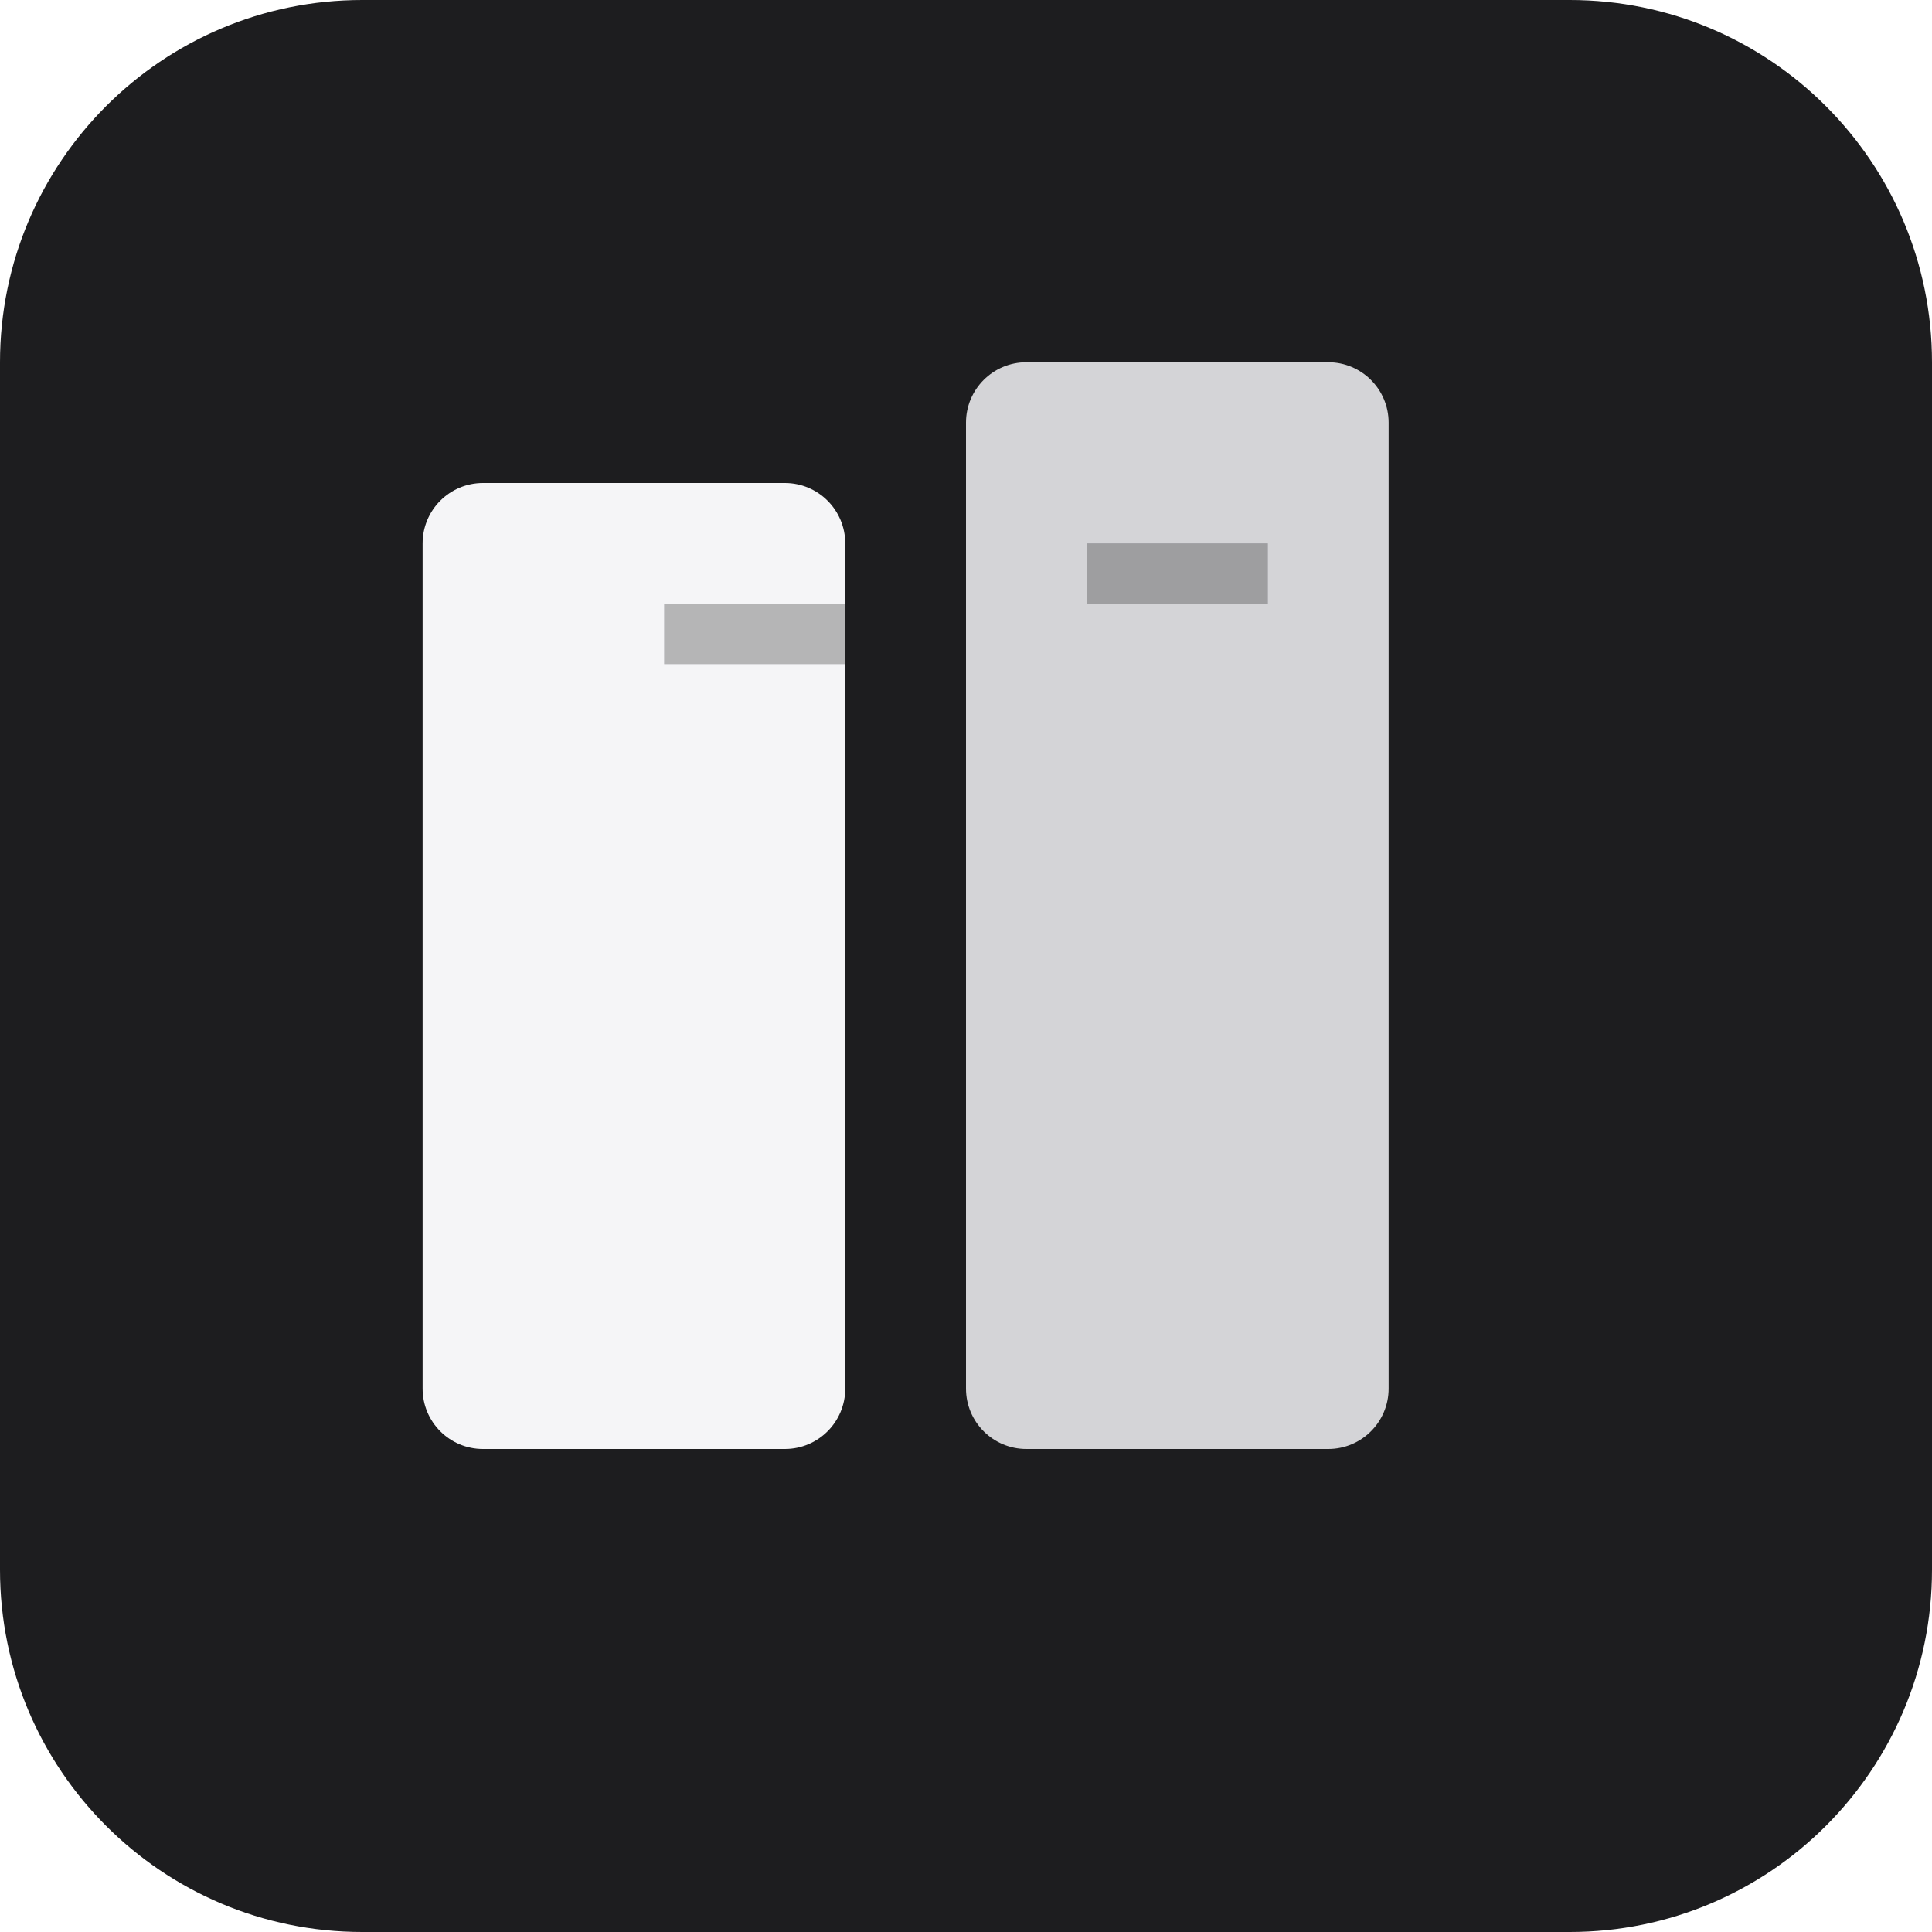
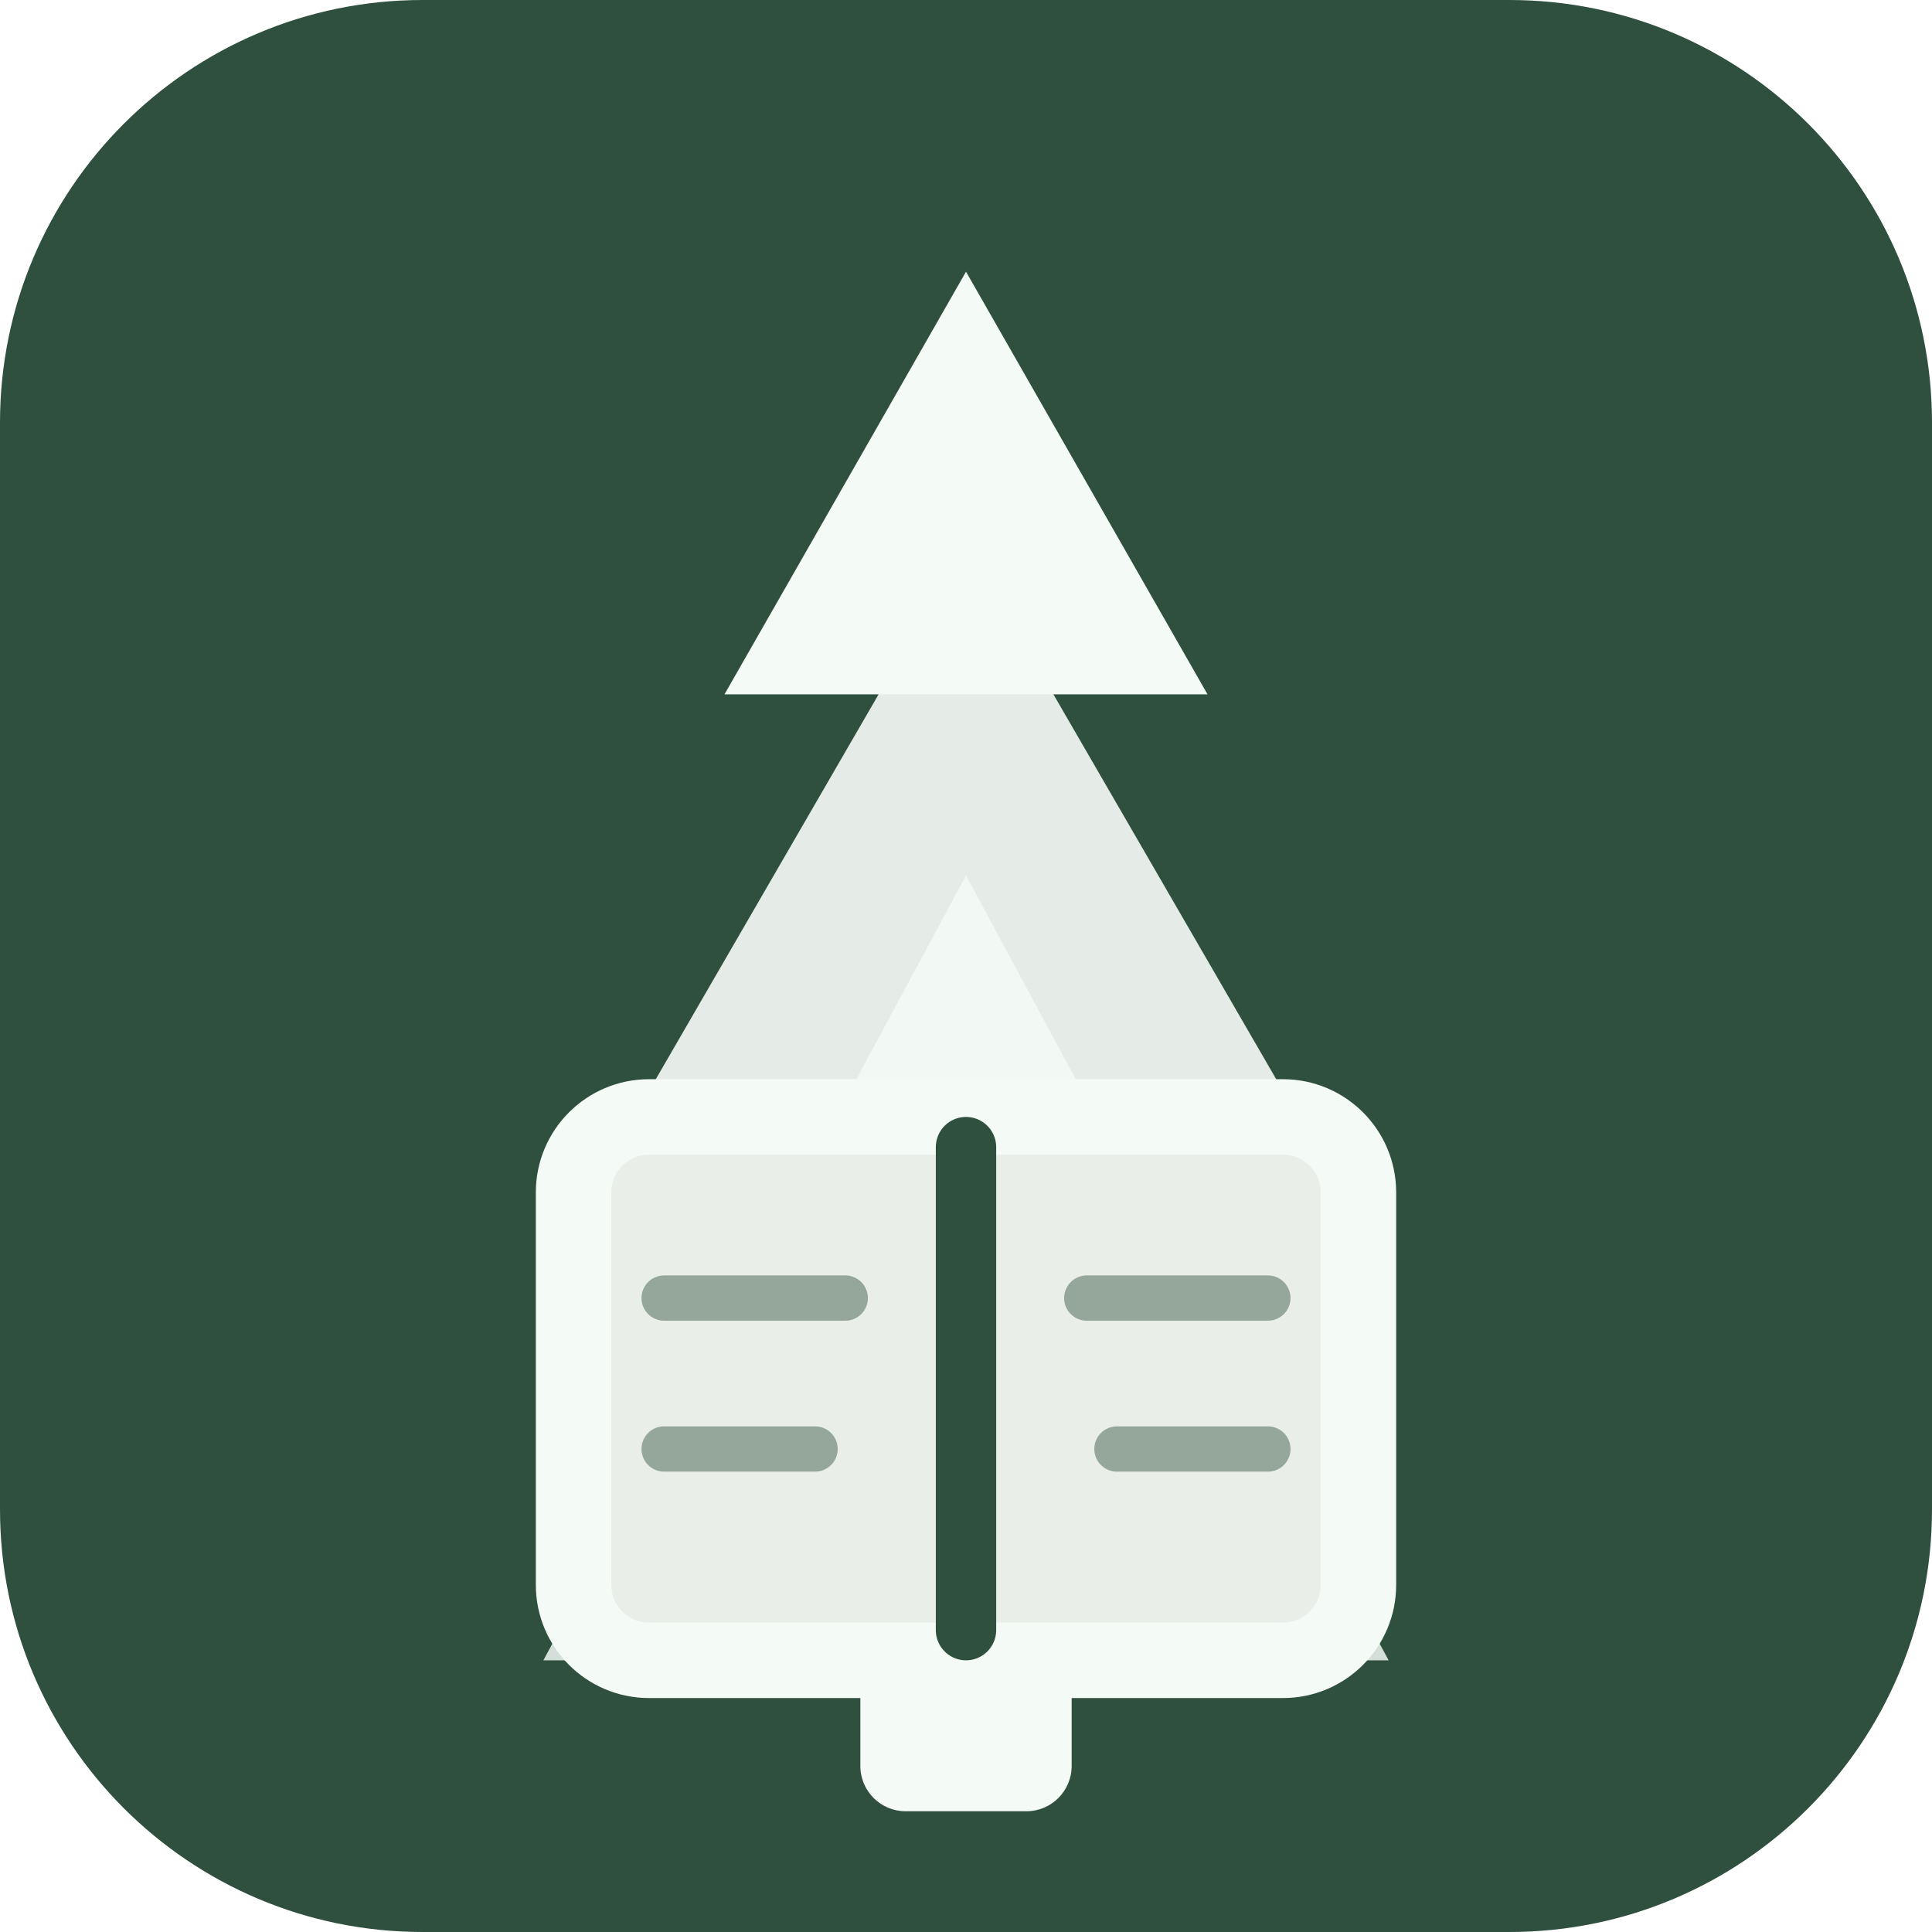
<svg xmlns="http://www.w3.org/2000/svg" viewBox="0 0 32 32" fill="none">
-   <rect width="32" height="32" rx="6" fill="#1d1d1f" />
-   <rect x="7" y="8" width="7" height="16" rx="1" fill="#f5f5f7" />
-   <rect x="16" y="6" width="7" height="18" rx="1" fill="#f5f5f7" opacity="0.85" />
-   <rect x="11" y="10" width="3" height="1" fill="#1d1d1f" opacity="0.3" />
-   <rect x="18" y="9" width="3" height="1" fill="#1d1d1f" opacity="0.3" />
+   <rect width="32" height="32" rx="7" fill="#2f4f3f" />
+   <path d="M16 4.5L20 11.5H12L16 4.5Z" fill="#f4faf5" />
+   <path d="M16 9L21.5 18.5H10.5L16 9Z" fill="#f4faf5" opacity="0.92" />
+   <path d="M16 14.5L23 27.5H9L16 14.5Z" fill="#f4faf5" opacity="0.84" />
+   <rect x="14.25" y="24.5" width="3.5" height="5.5" rx="0.75" fill="#f4faf5" />
+   <rect x="9.5" y="18.5" width="13" height="9" rx="1.25" fill="#e9efe8" stroke="#f4faf5" stroke-width="1.25" />
+   <path d="M16 19V27" stroke="#2f4f3f" stroke-width="1" stroke-linecap="round" />
+   <path d="M11 21.5H14M18 21.5H21M11 24H13.5M18.5 24H21" stroke="#2f4f3f" stroke-width="0.75" stroke-linecap="round" opacity="0.45" />
</svg>
